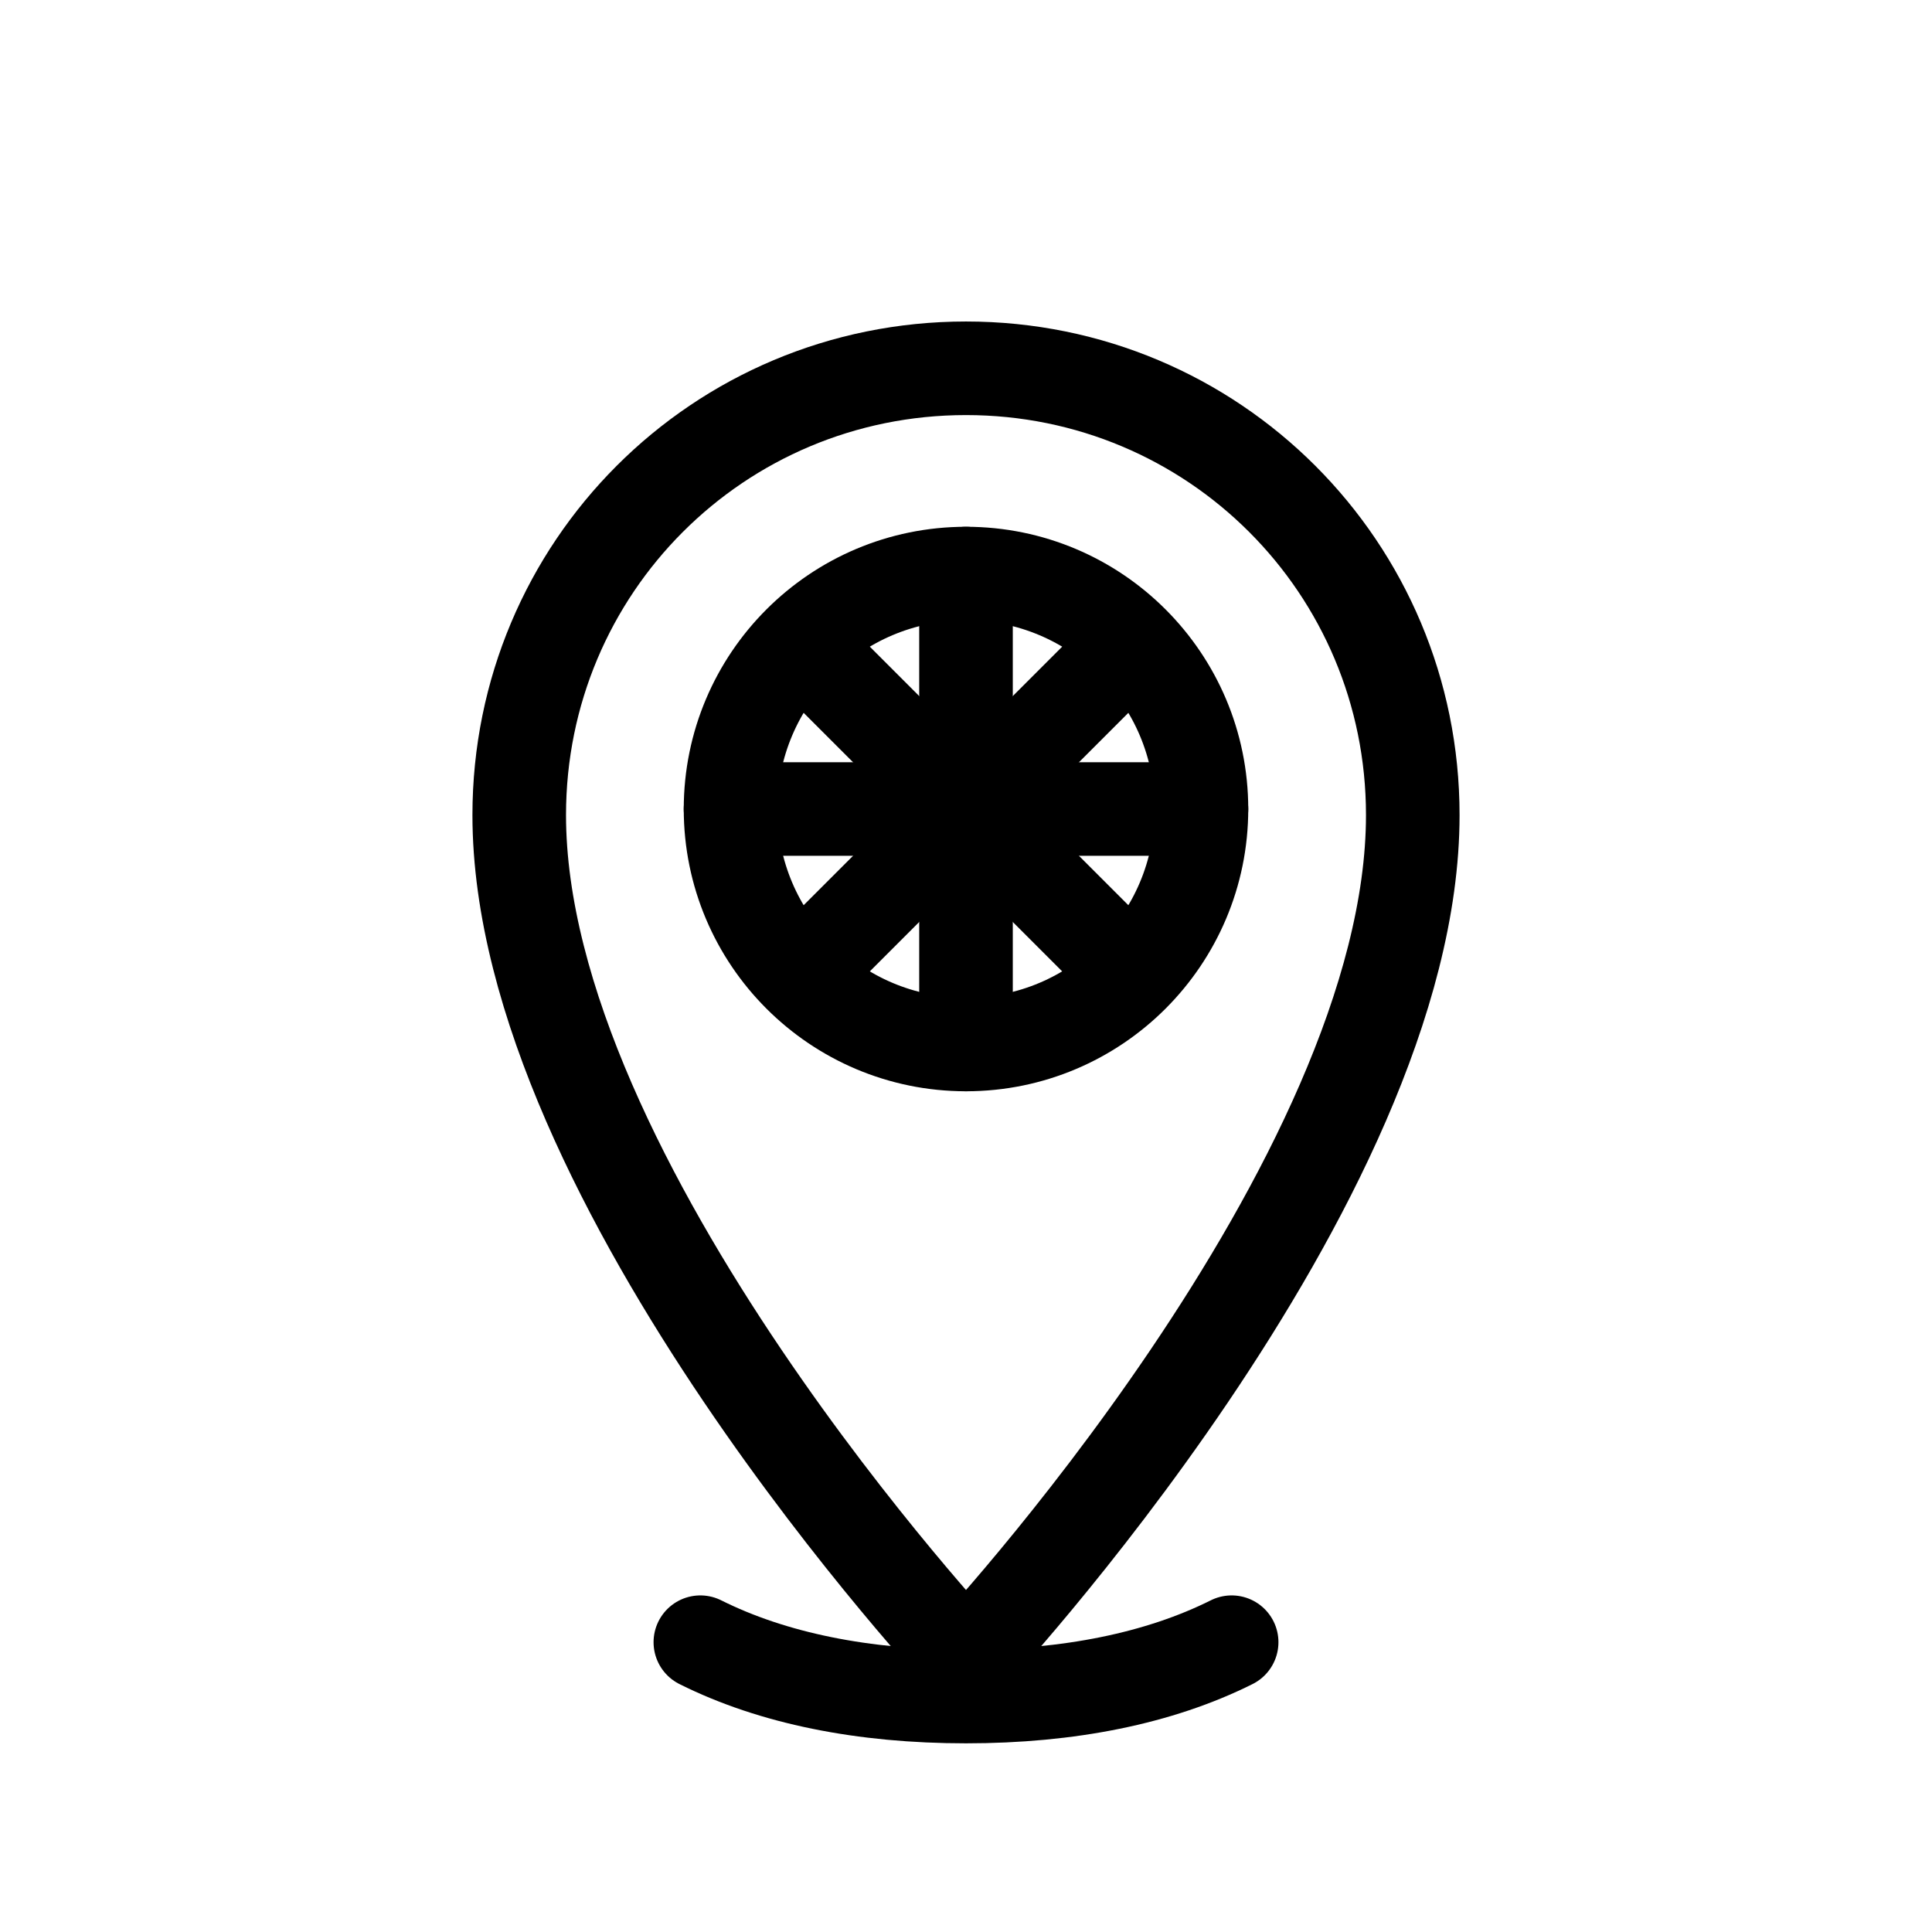
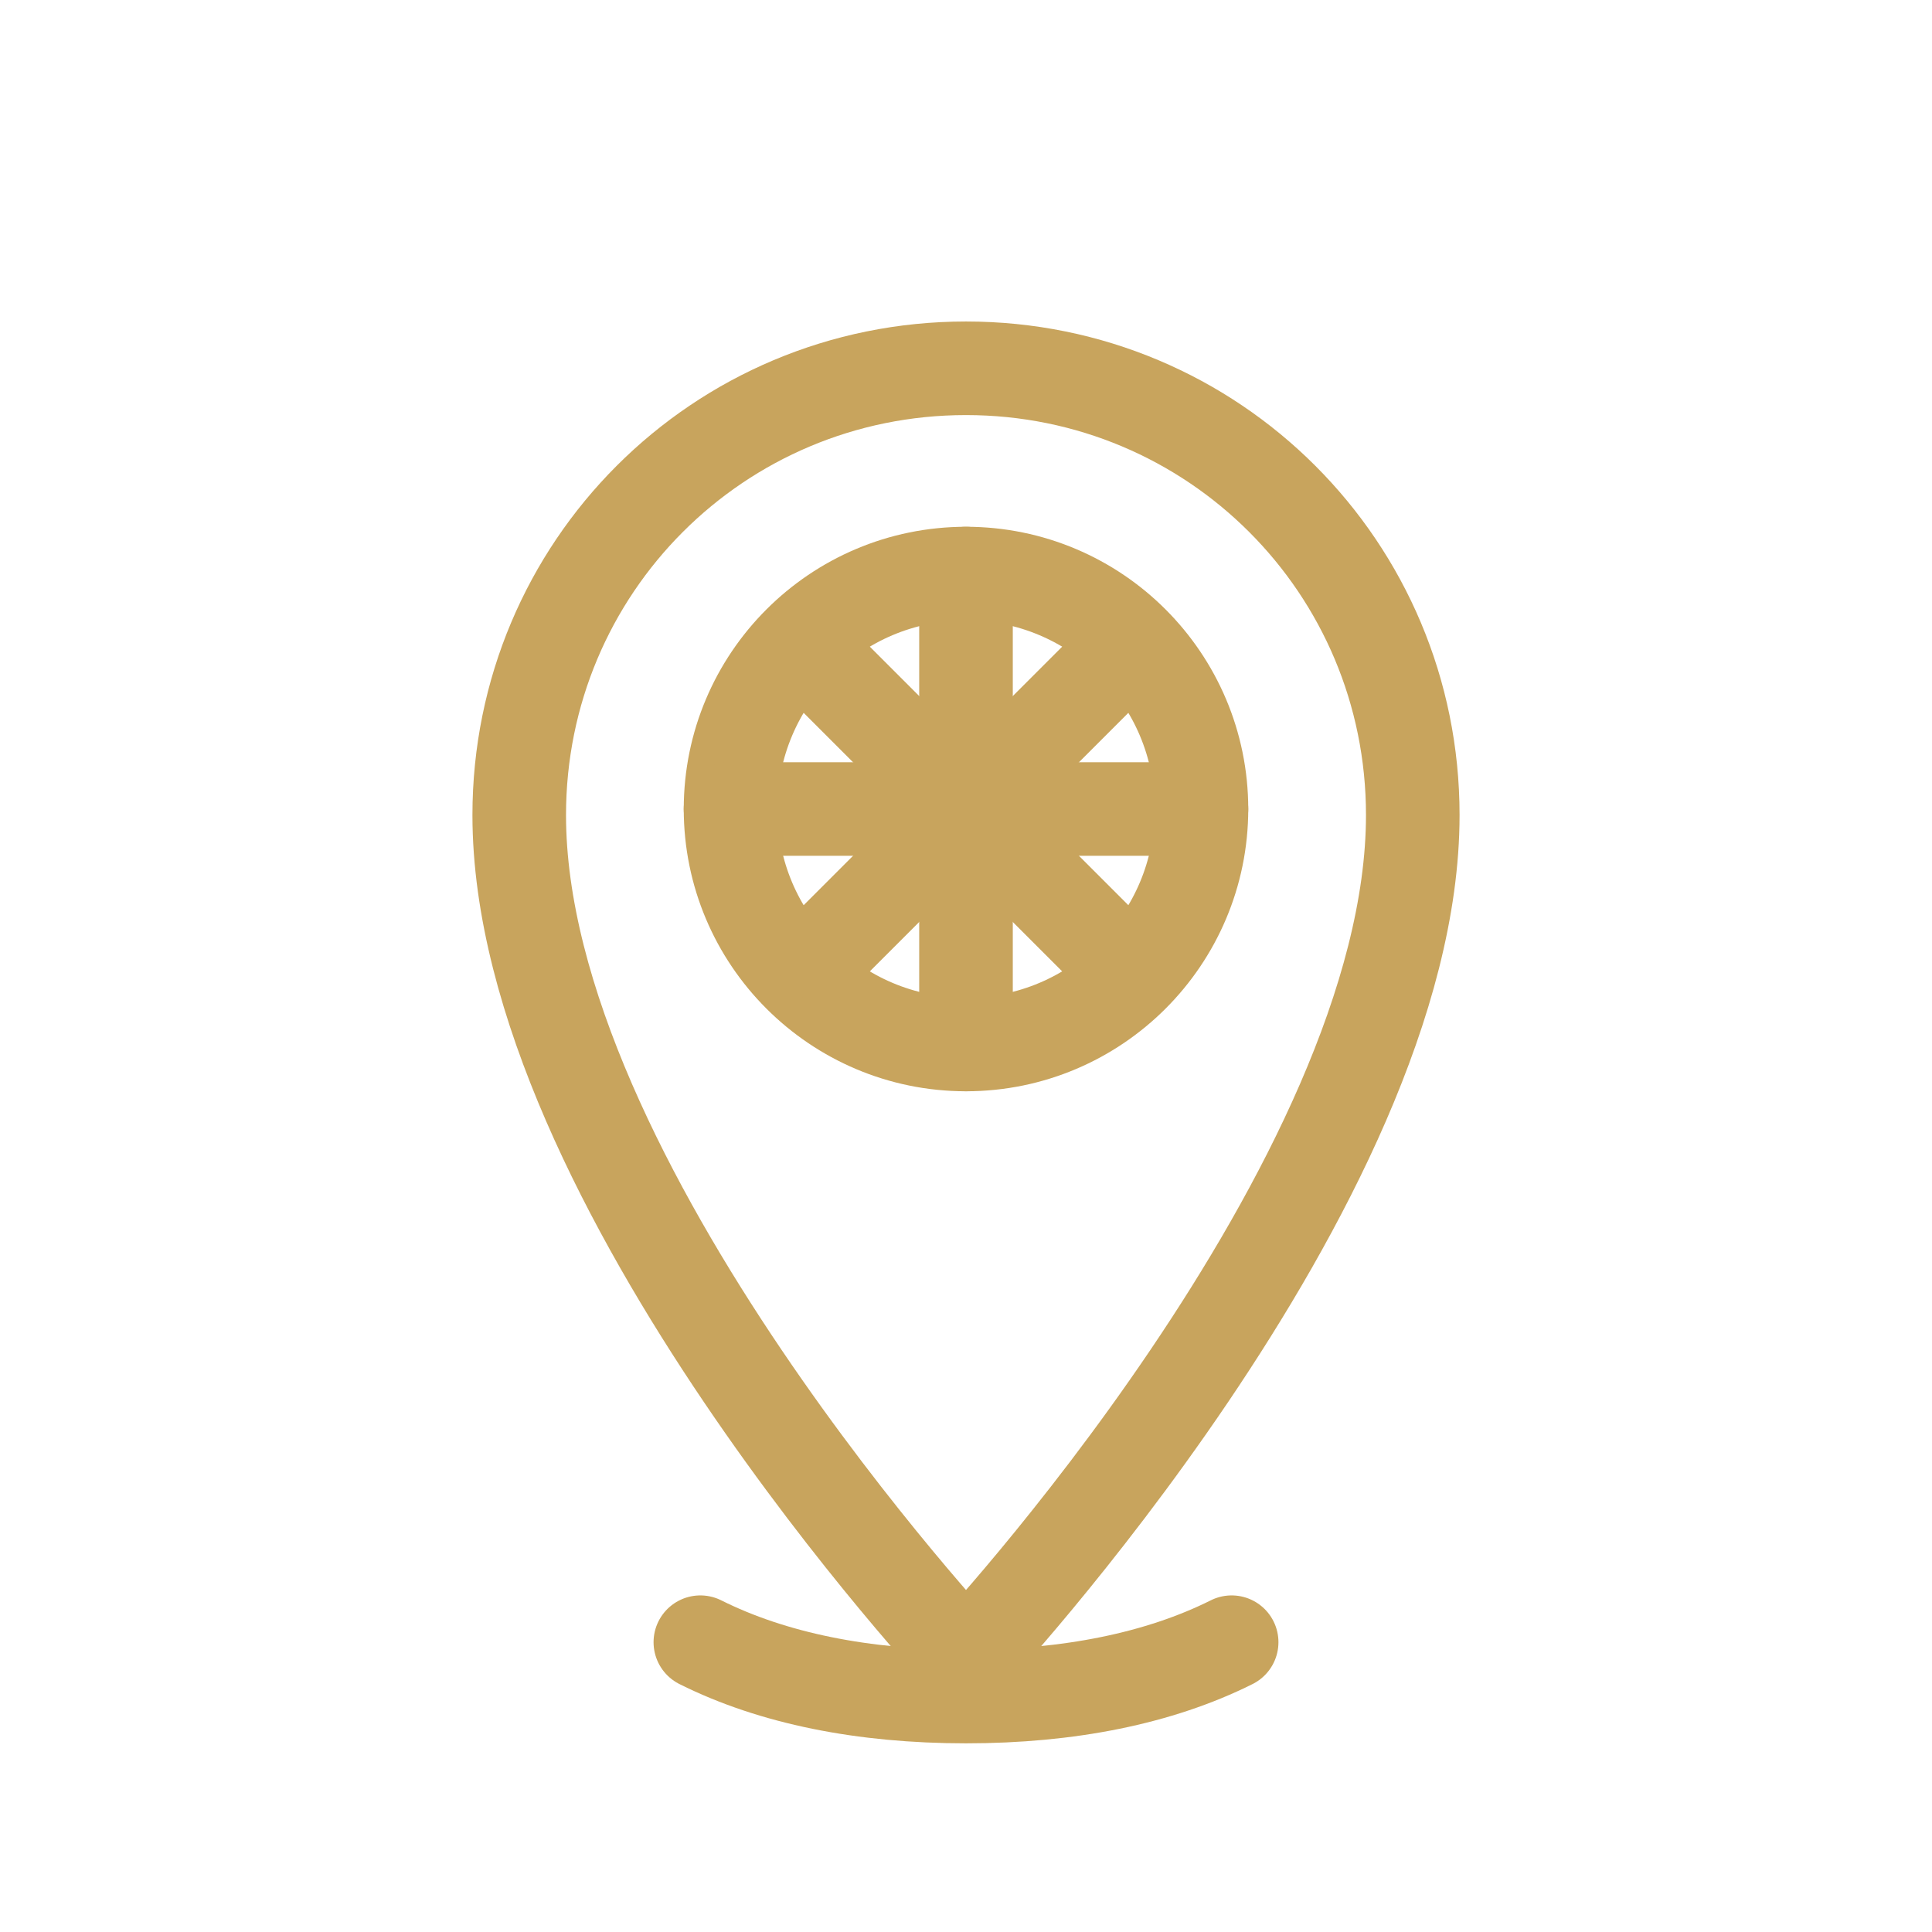
<svg xmlns="http://www.w3.org/2000/svg" width="32" height="32" viewBox="0 0 32 32" role="img" aria-labelledby="icon-location-mark-title">
-   <g id="icon-location-mark" fill="none" stroke="currentColor" stroke-width="1.55" stroke-linecap="round" stroke-linejoin="round">
+   <g id="icon-location-mark" fill="none" stroke="#c8a45d" stroke-width="1.55" stroke-linecap="round" stroke-linejoin="round">
    <path d="M16 27.5s-7.4-7.9-7.4-14c0-4.1 3.3-7.4 7.4-7.4s7.4 3.3 7.4 7.4c0 6.1-7.4 14-7.4 14Z" />
    <circle cx="16" cy="13.4" r="3.9" />
    <path d="M16 9.5v7.8" />
    <path d="M12.1 13.4h7.8" />
    <path d="M13.6 11l4.8 4.8" />
    <path d="M18.4 11l-4.8 4.8" />
    <path d="M11.6 27.2c1.2.6 2.7.9 4.4.9s3.2-.3 4.4-.9" />
  </g>
</svg>
